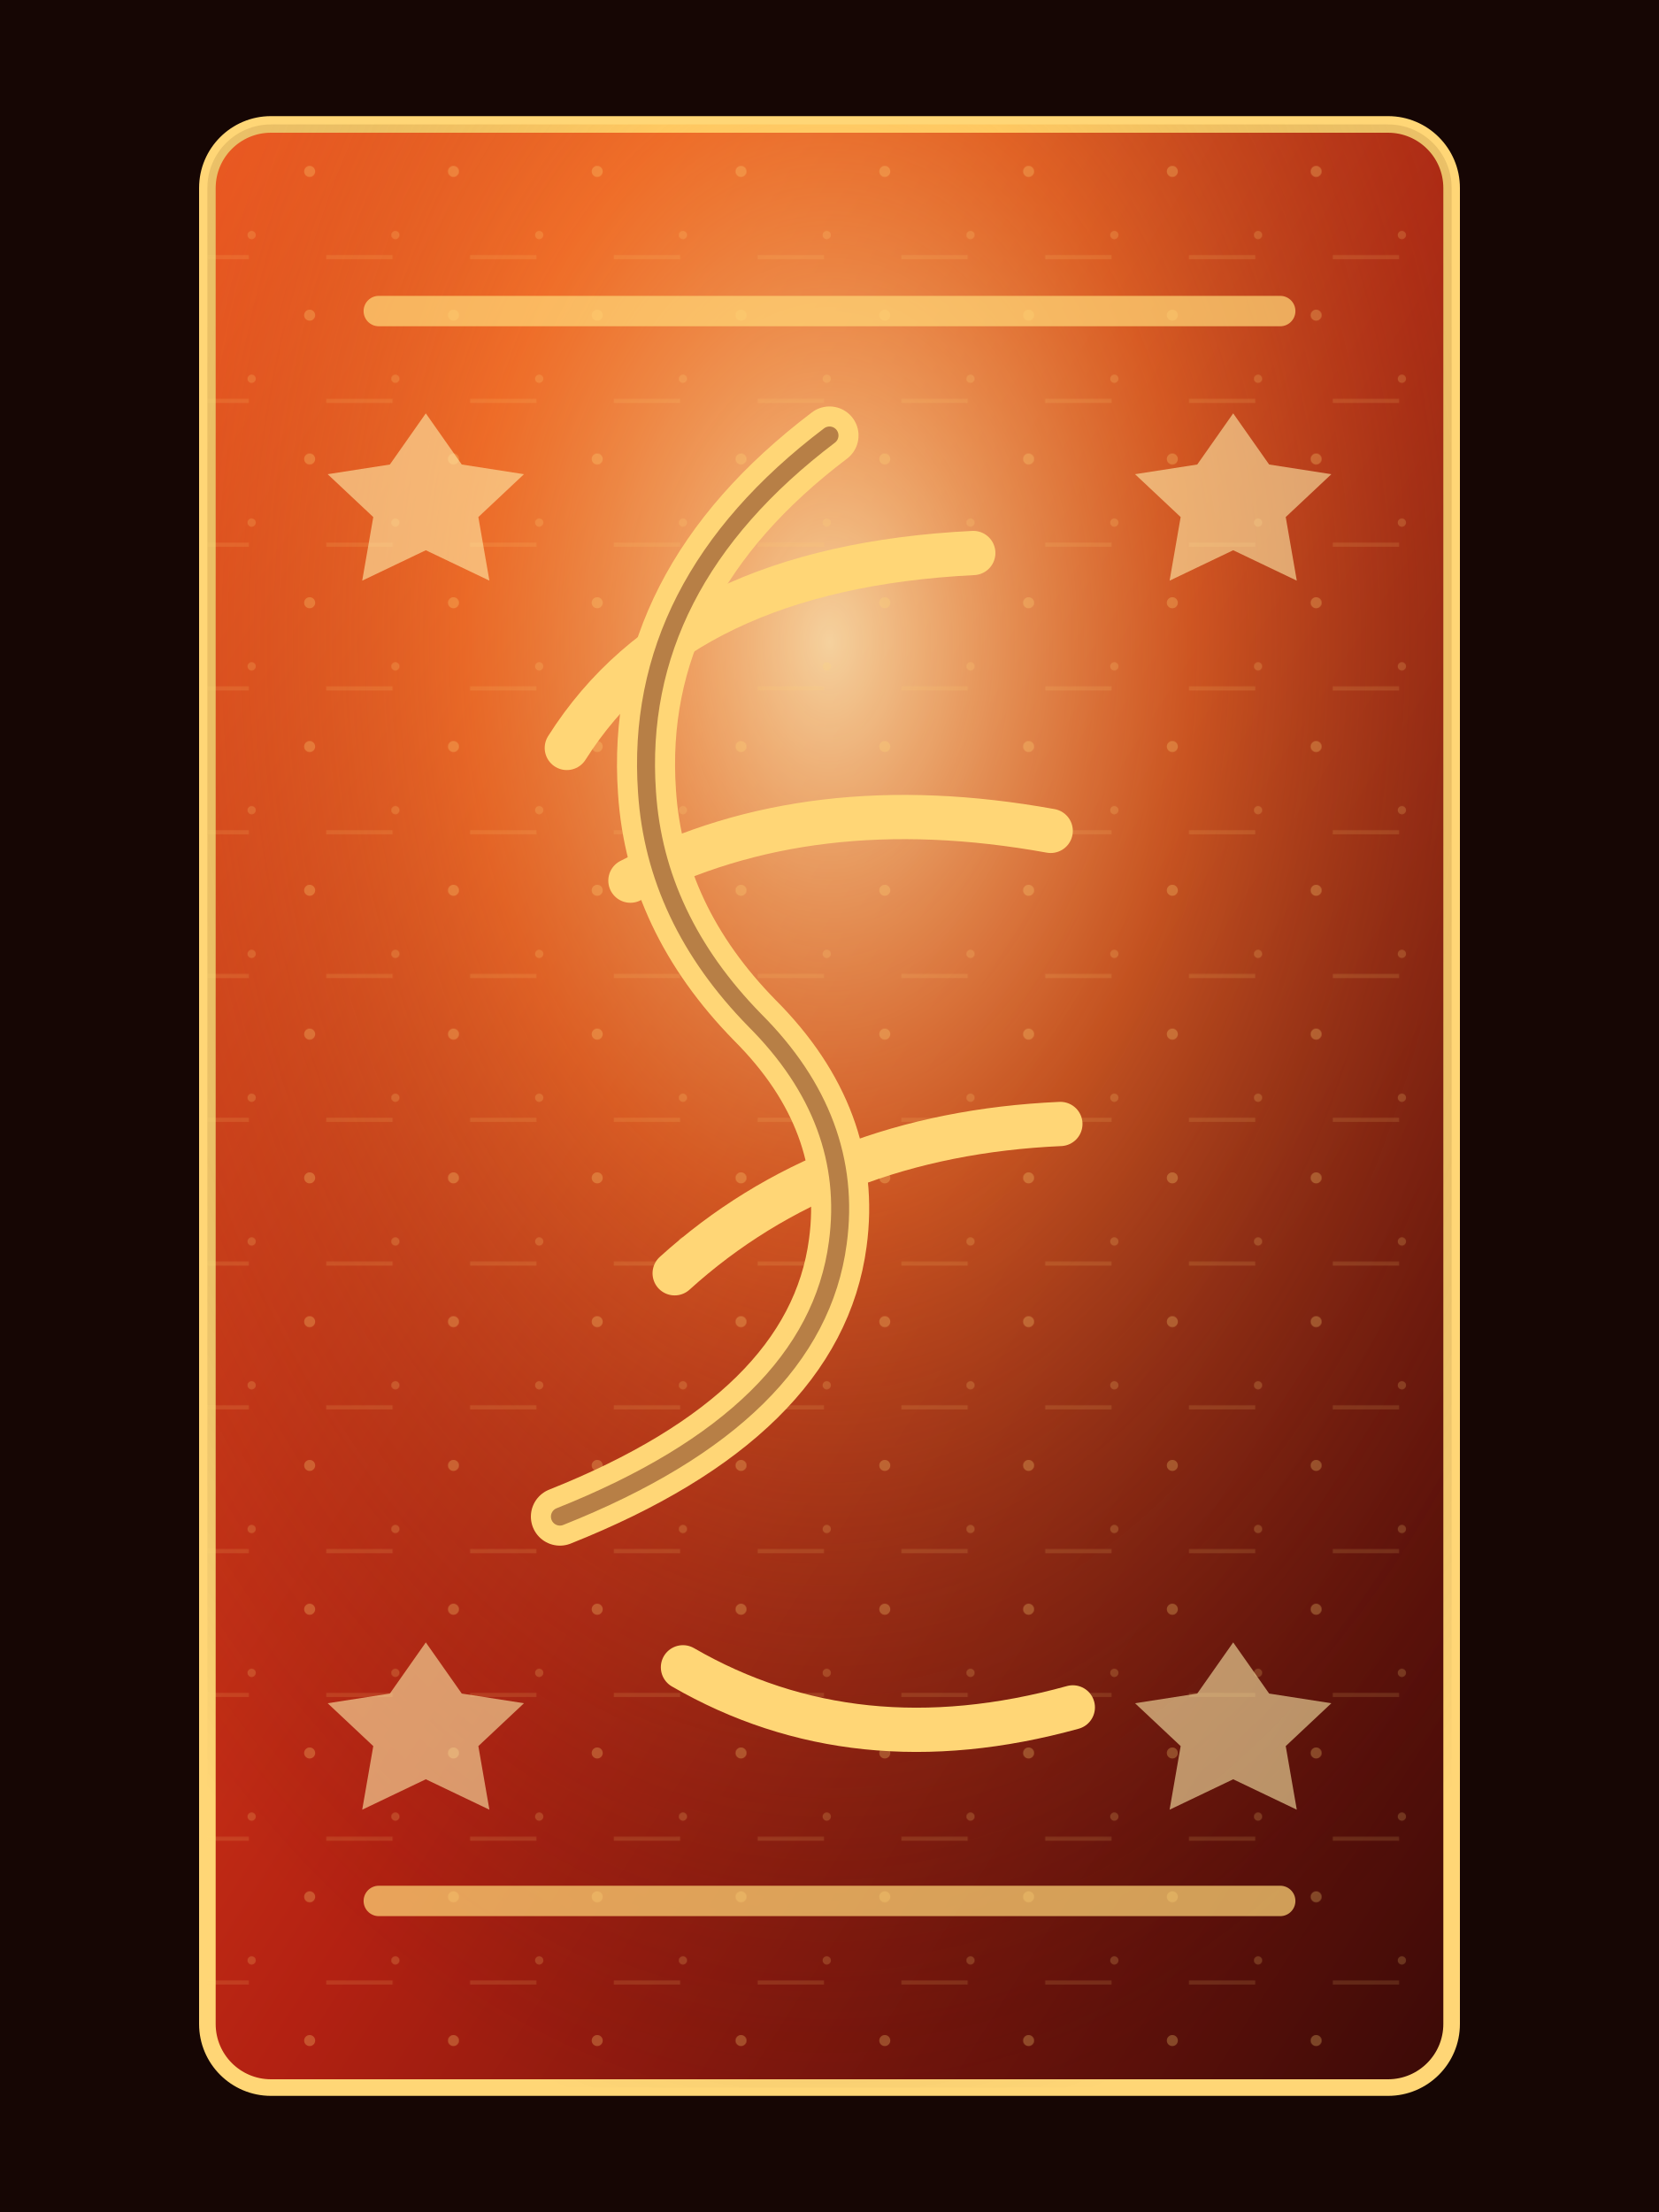
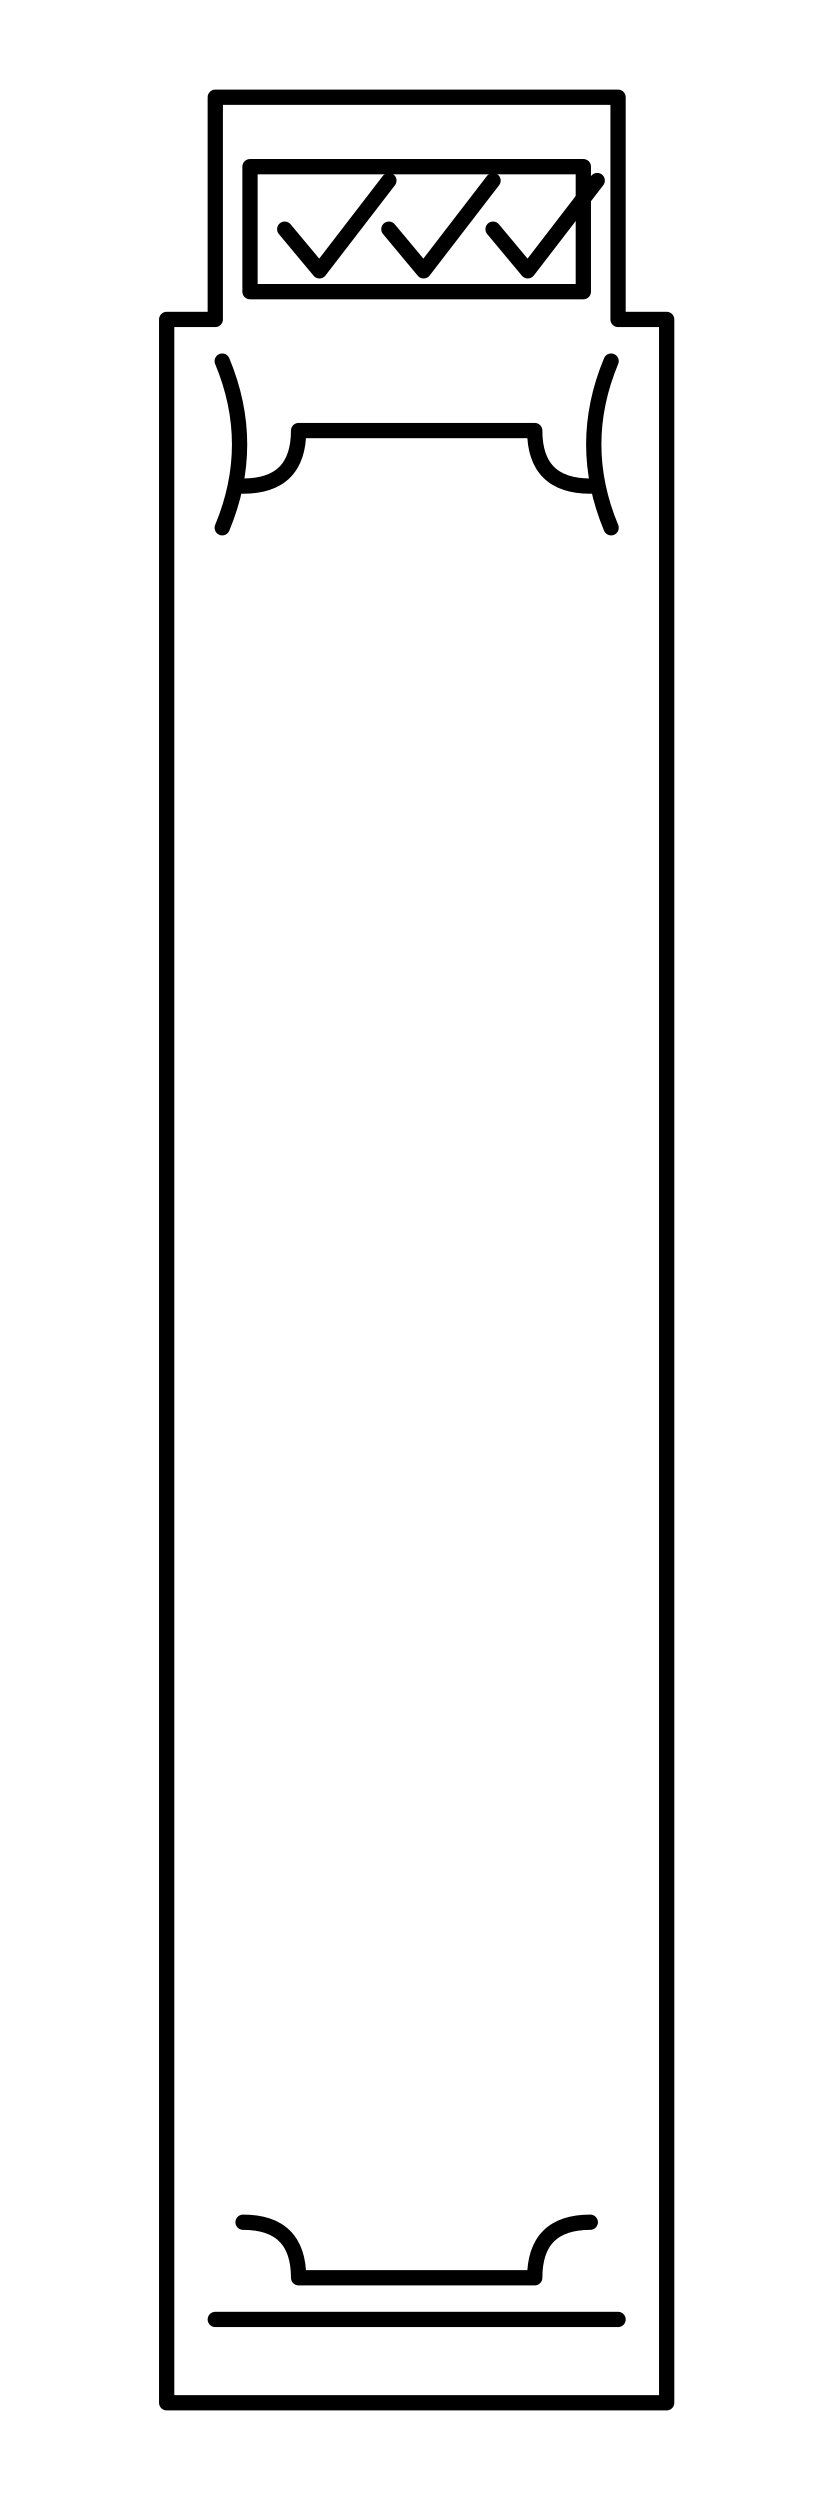
- <svg xmlns="http://www.w3.org/2000/svg" viewBox="0 0 1200 1600" role="img" aria-labelledby="title desc">
-   <defs>
-     <linearGradient id="redPaper" x1="0" y1="0" x2="1" y2="1">
-       <stop offset="0" stop-color="#ff5a22" />
-       <stop offset="0.52" stop-color="#b32112" />
-       <stop offset="1" stop-color="#3b0a07" />
-     </linearGradient>
-     <radialGradient id="hotCenter" cx="50%" cy="26%" r="78%">
-       <stop offset="0" stop-color="#fff4bb" stop-opacity="0.82" />
-       <stop offset="0.38" stop-color="#ffb03d" stop-opacity="0.36" />
-       <stop offset="1" stop-color="#160604" stop-opacity="0" />
-     </radialGradient>
-     <pattern id="sigilDust" width="104" height="104" patternUnits="userSpaceOnUse">
-       <circle cx="16" cy="20" r="4" fill="#ffd676" opacity="0.28" />
-       <circle cx="78" cy="66" r="3" fill="#ffd676" opacity="0.2" />
-       <path d="M28 82h48" stroke="#ffd676" stroke-width="3" opacity="0.14" />
-     </pattern>
-   </defs>
-   <rect width="1200" height="1600" fill="#160604" />
-   <rect x="150" y="90" width="900" height="1420" rx="46" fill="url(#redPaper)" stroke="#ffd676" stroke-width="12" />
-   <rect x="150" y="90" width="900" height="1420" rx="46" fill="url(#hotCenter)" />
-   <rect x="150" y="90" width="900" height="1420" rx="46" fill="url(#sigilDust)" />
-   <g fill="none" stroke="#ffd676" stroke-linecap="round" stroke-linejoin="round">
-     <path d="M274 225h652M274 1375h652" stroke-width="22" opacity="0.72" />
-     <path d="M600 315c-95 72-139 158-132 258 4 61 30 116 78 165 48 48 68 102 60 161-11 83-78 149-201 198" stroke-width="42" />
-     <path d="M704 400c-141 7-239 54-294 141M760 601c-116-21-217-9-304 36M767 813c-112 5-205 41-279 108M494 1206c83 48 177 58 282 29" stroke-width="32" />
-     <path d="M600 315c-95 72-139 158-132 258 4 61 30 116 78 165 48 48 68 102 60 161-11 83-78 149-201 198" stroke="#5a1108" stroke-width="13" opacity="0.44" />
-   </g>
-   <g fill="#fff0ad" opacity="0.58">
-     <path d="M308 299 334 336 379 343 346 374 354 420 308 398 262 420 270 374 237 343 282 336z" />
-     <path d="M892 299 918 336 963 343 930 374 938 420 892 398 846 420 854 374 821 343 866 336z" />
-     <path d="M308 1188 334 1225 379 1232 346 1263 354 1309 308 1287 262 1309 270 1263 237 1232 282 1225z" />
-     <path d="M892 1188 918 1225 963 1232 930 1263 938 1309 892 1287 846 1309 854 1263 821 1232 866 1225z" />
+ <svg xmlns="http://www.w3.org/2000/svg" viewBox="0 0 120 360" role="img" aria-labelledby="title desc">
+   <g fill="none" stroke="currentColor" stroke-width="2.2" stroke-linecap="round" stroke-linejoin="round">
+     <path d="M31 14h58v32h7v300H24V46h7z" />
+     <path d="M36 24h48v18H36z" />
+     <path d="M41 33l5 6 10-13" />
+     <path d="M56 33l5 6 10-13" />
+     <path d="M71 33l5 6 10-13" />
+     <path d="M35 70q8 0 8-8h34q0 8 8 8" />
+     <path d="M35 320q8 0 8 8h34q0-8 8-8" />
+     <path d="M32 52q5 12 0 24" />
+     <path d="M88 52q-5 12 0 24" />
+     <path d="M31 334h58" />
  </g>
</svg>
